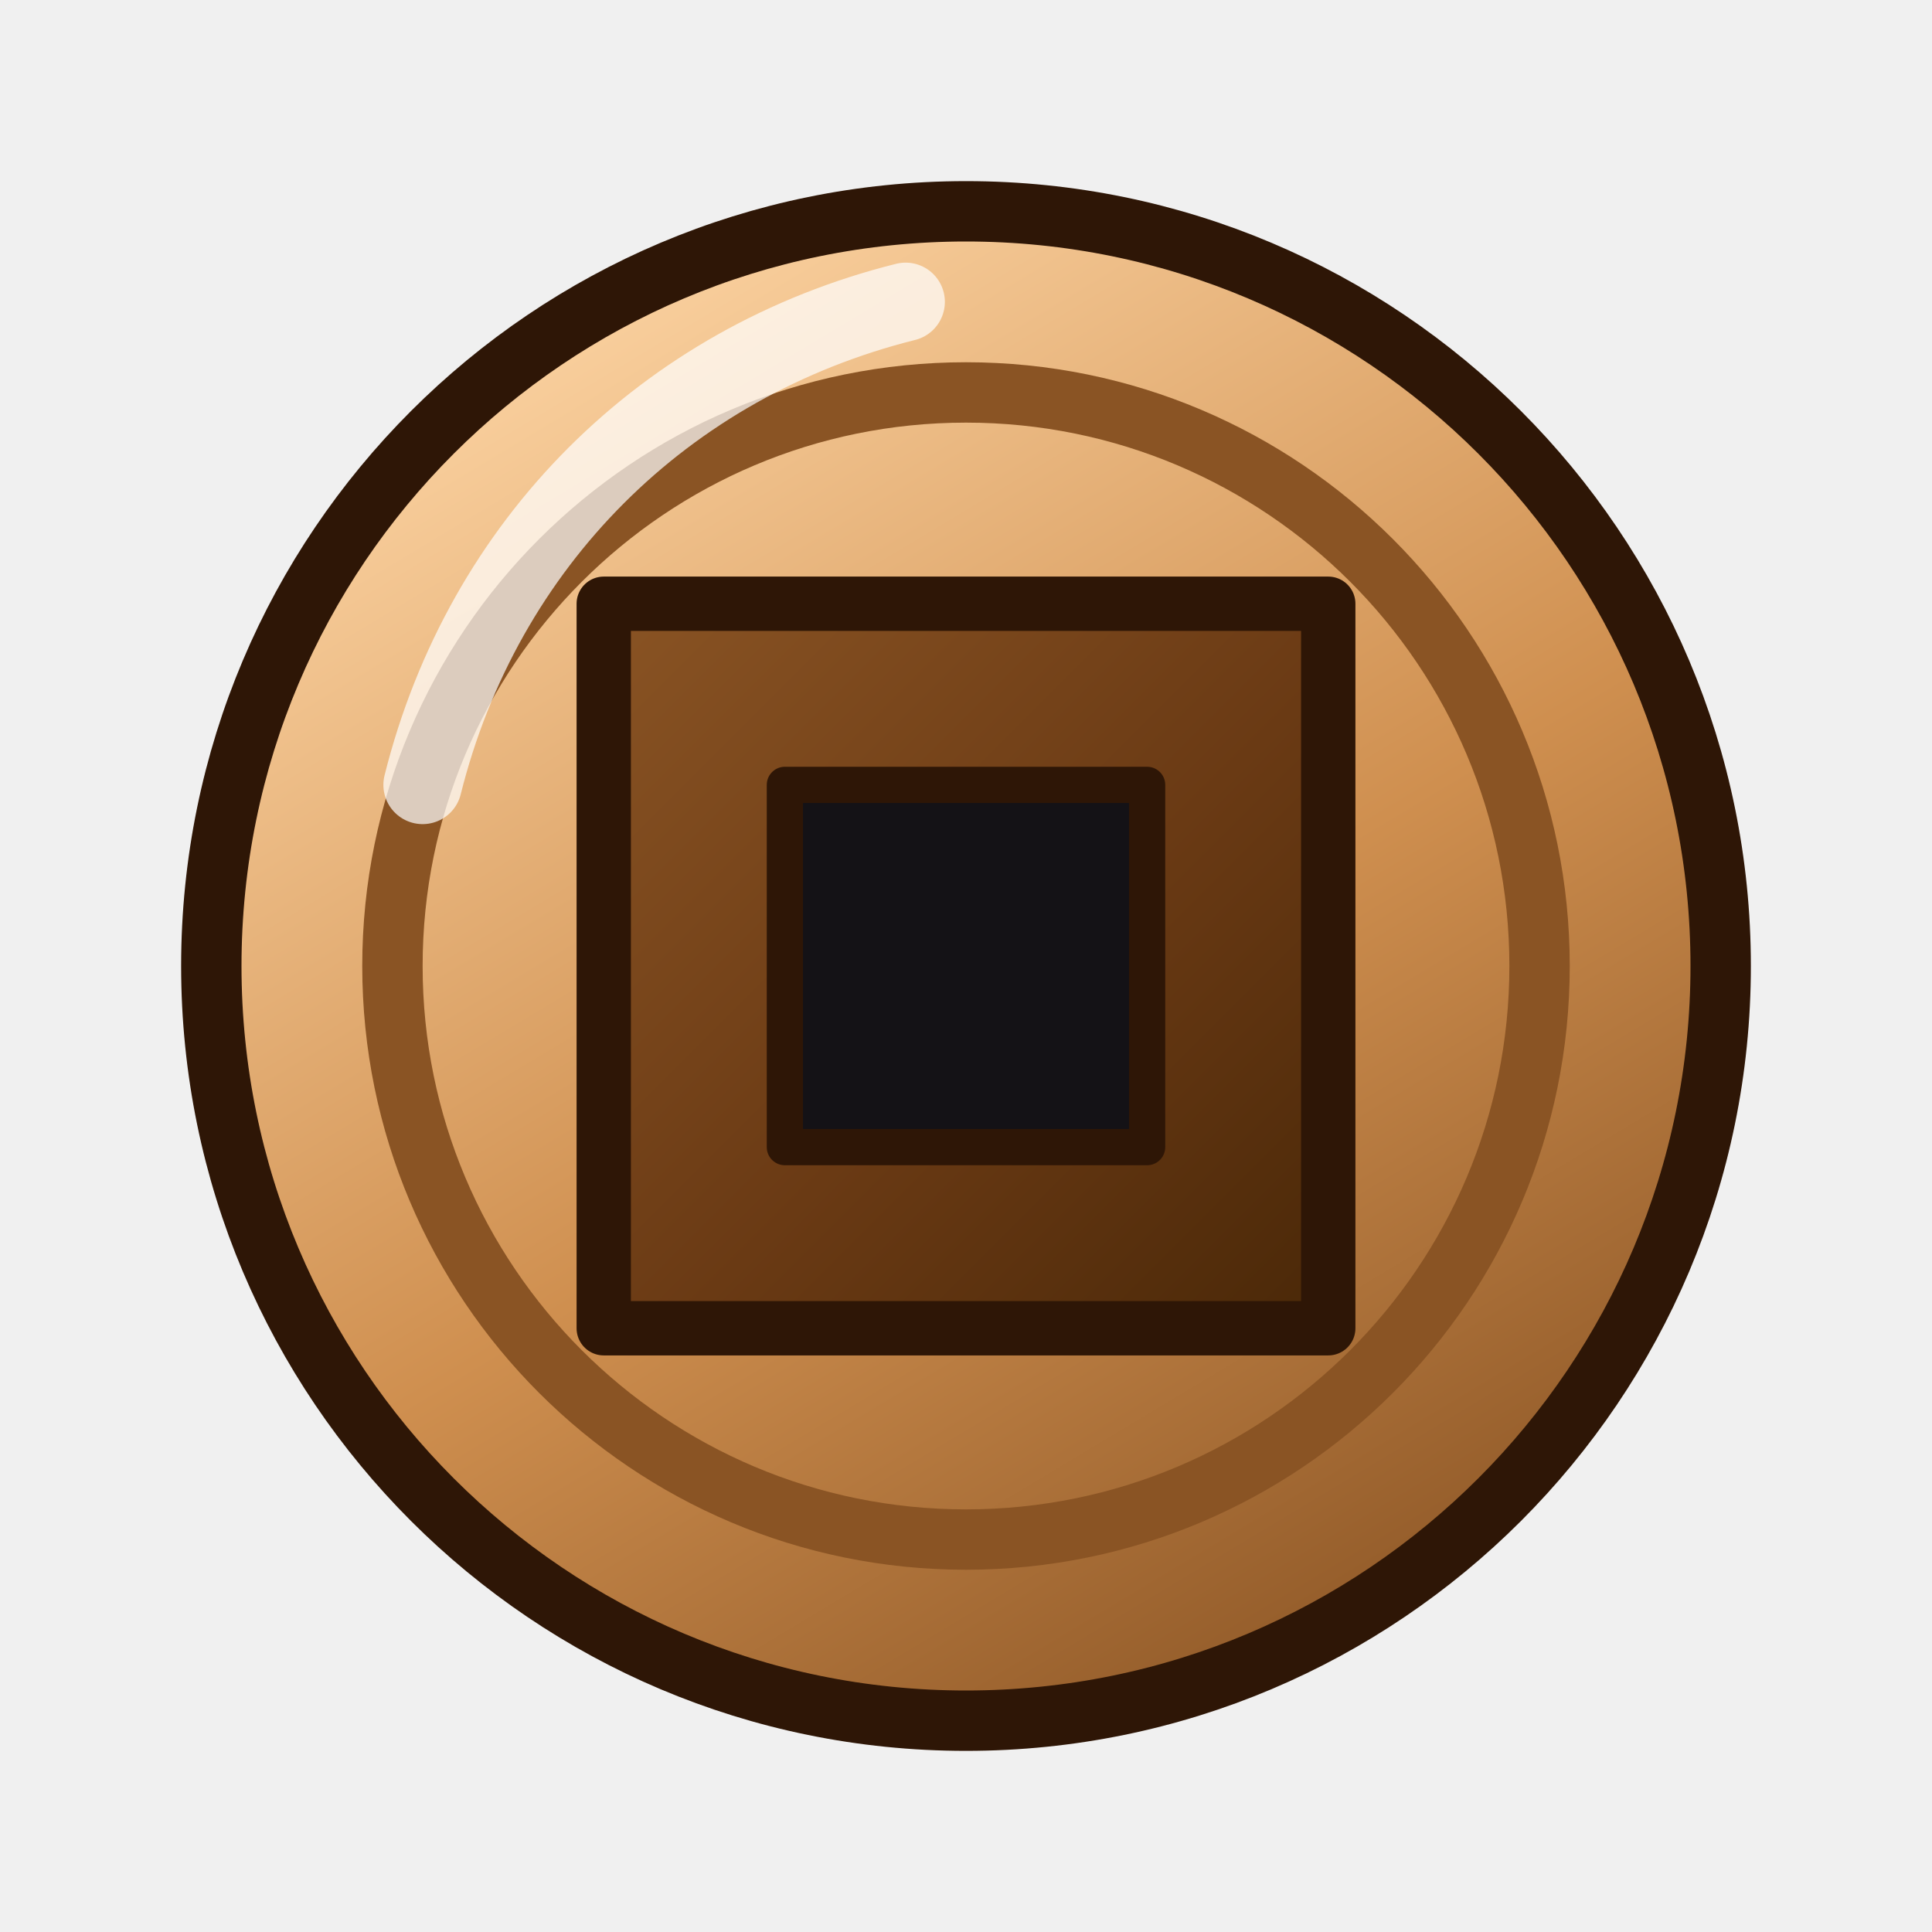
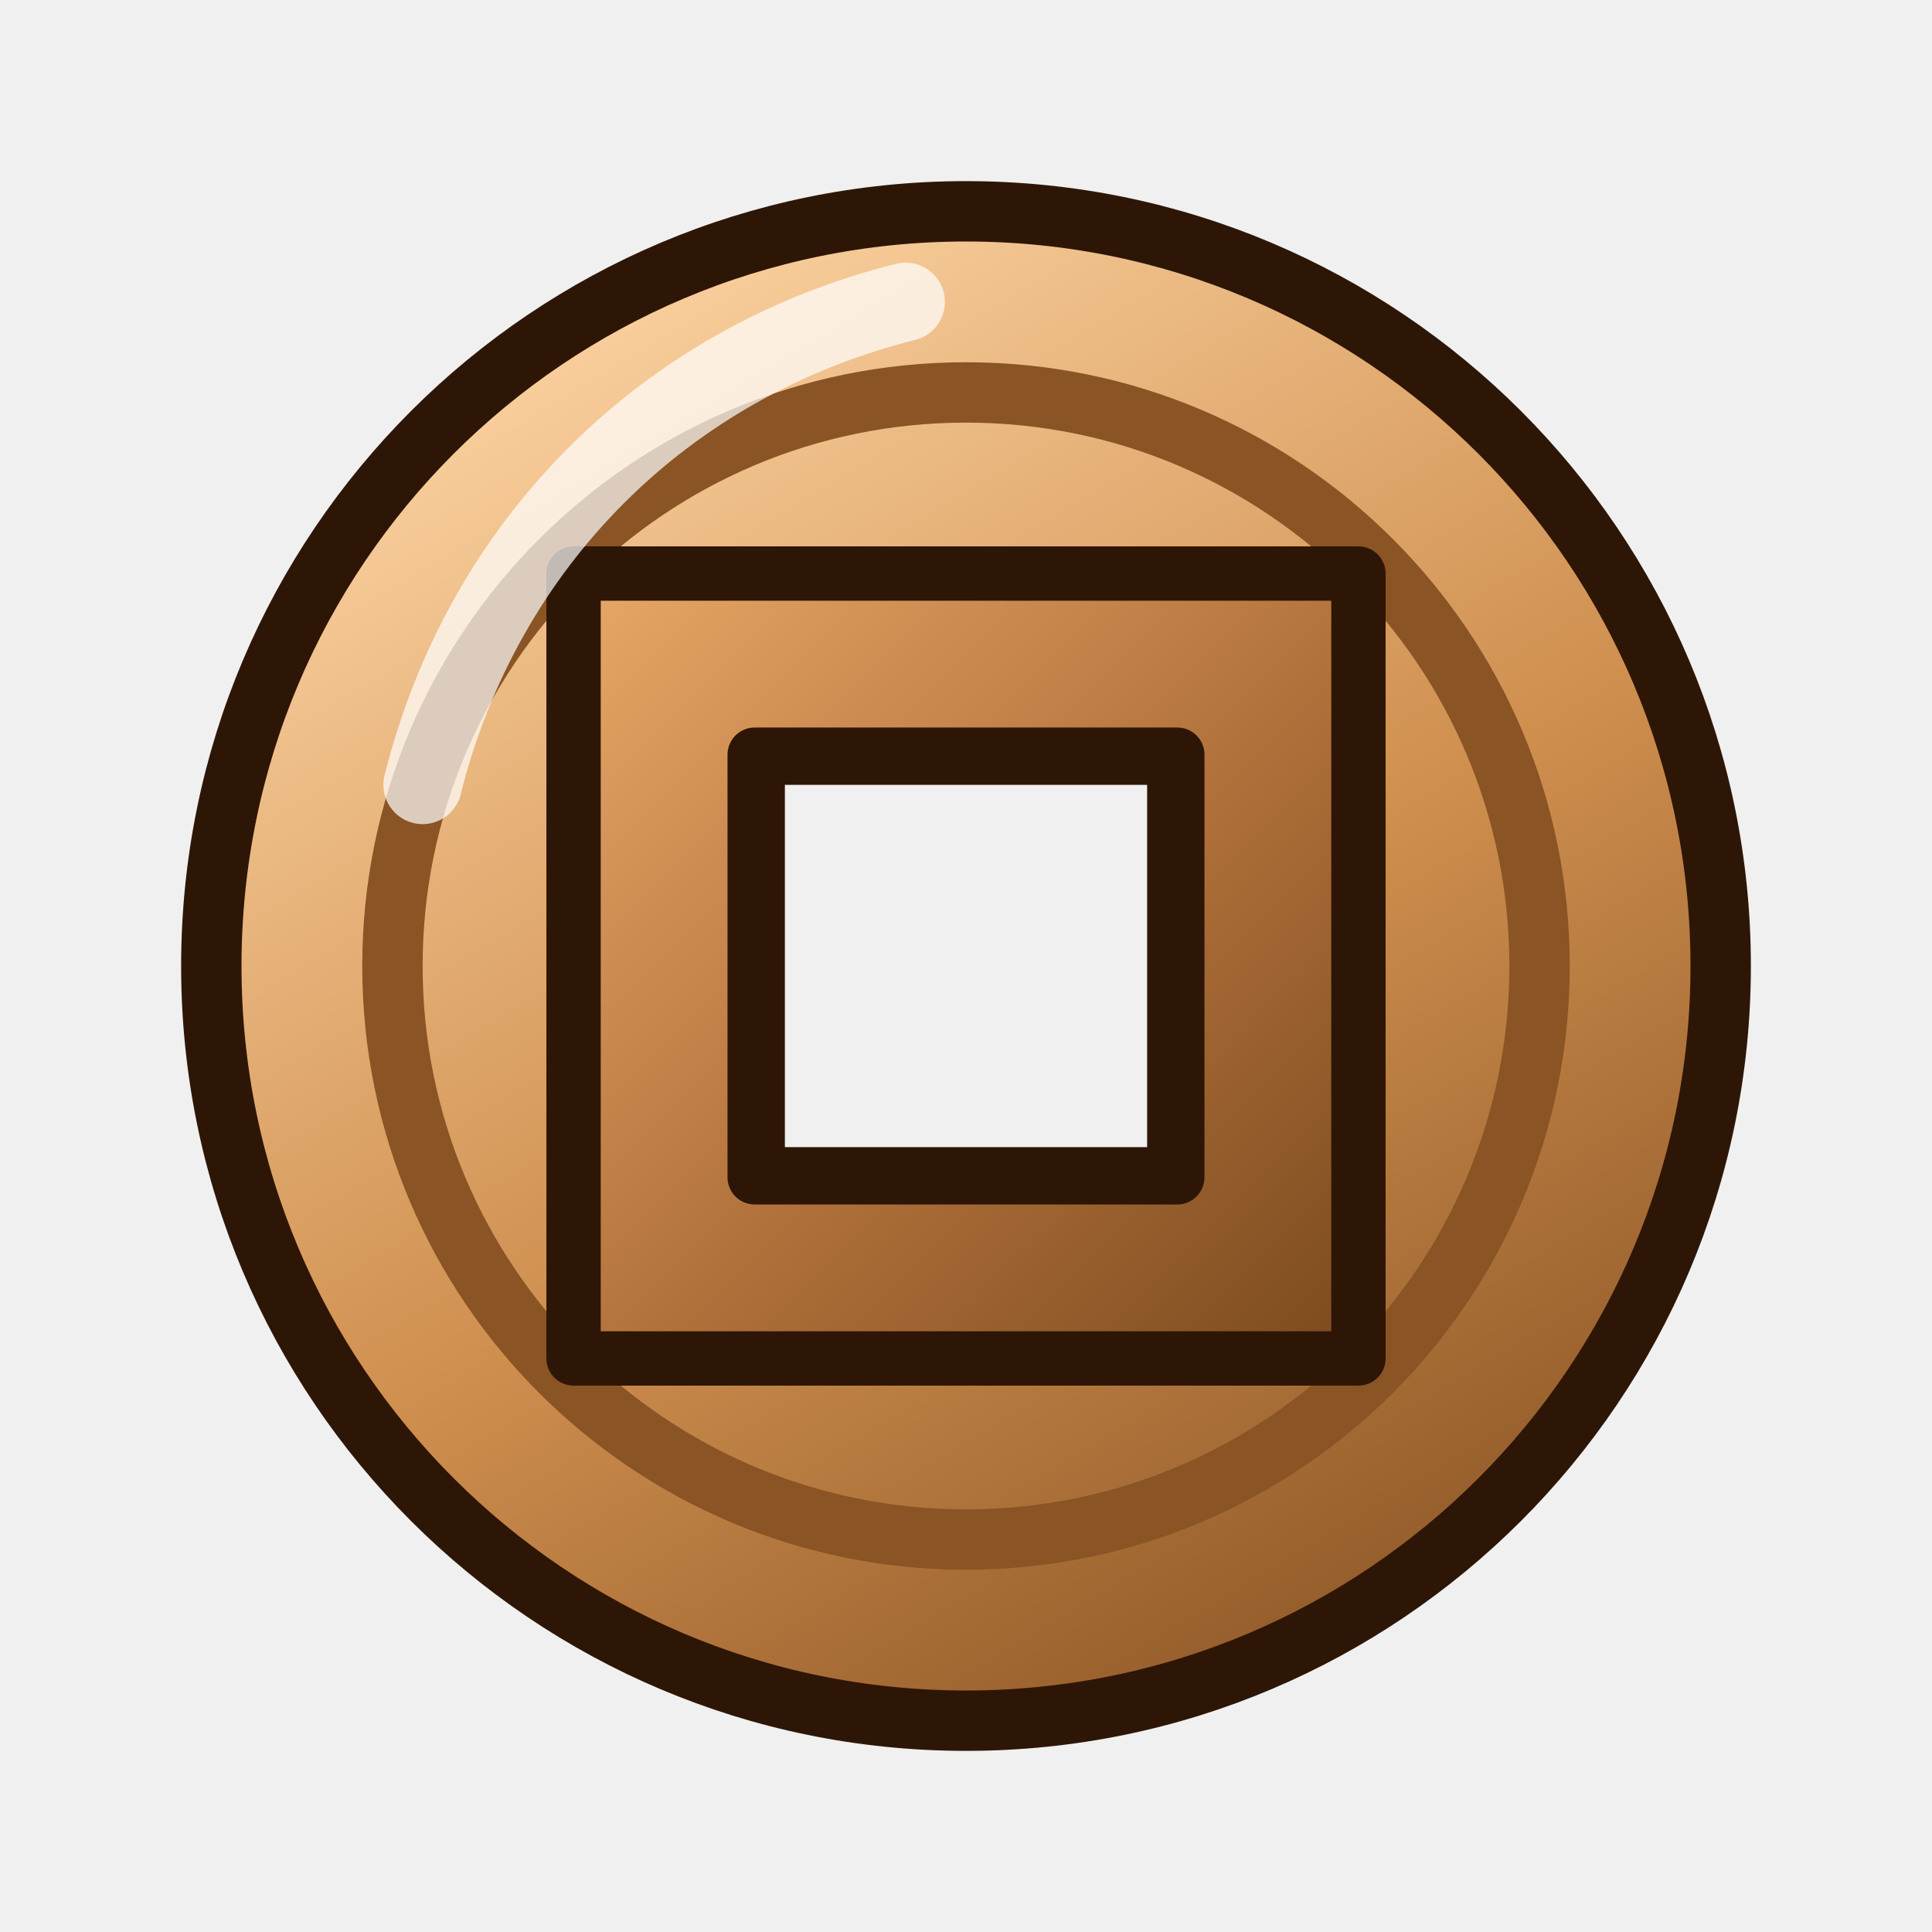
<svg xmlns="http://www.w3.org/2000/svg" data-generated="ui_icons.py" viewBox="0 0 64 64">
  <defs>
    <linearGradient id="g1" x1="0.2" y1="0" x2="0.8" y2="1">
      <stop offset="0" stop-color="#ffd8a8" />
      <stop offset=".55" stop-color="#cf8f4f" />
      <stop offset="1" stop-color="#8a5424" />
    </linearGradient>
    <linearGradient id="g2" x1="0.0" y1="0.0" x2="1.0" y2="1.0">
-       <stop offset="0" stop-color="#8a5424" />
-       <stop offset=".55" stop-color="#6a3a14" />
-       <stop offset="1" stop-color="#4a2808" />
-     </linearGradient>
-     <linearGradient id="g3" x1="0.0" y1="0.0" x2="1.0" y2="1.0">
-       <stop offset="0" stop-color="#141216" />
-       <stop offset=".55" stop-color="#141216" />
-       <stop offset="1" stop-color="#141216" />
+       <stop offset="0" stop-color="#e8a868" />
+       <stop offset=".55" stop-color="#b0703a" />
+       <stop offset="1" stop-color="#7a4a1e" />
    </linearGradient>
  </defs>
-   <circle cx="32" cy="32" r="25" fill="url(#g1)" stroke="#2e1606" stroke-width="2" />
-   <circle cx="32" cy="32" r="19" fill="none" stroke="#8a5424" stroke-width="2" />
-   <path d="M20 20 L44 20 L44 44 L20 44 Z" fill="url(#g2)" stroke="#2e1606" stroke-width="1.8" stroke-linejoin="round" stroke-linecap="round" />
-   <path d="M26 26 L38 26 L38 38 L26 38 Z" fill="url(#g3)" stroke="#2e1606" stroke-width="1.2" stroke-linejoin="round" stroke-linecap="round" />
+   <path d="M7 32 A25 25 0 1 0 57 32 A25 25 0 1 0 7 32 Z M25 25 L39 25 L39 39 L25 39 Z" fill="url(#g1)" stroke="#2e1606" stroke-width="2" stroke-linejoin="round" stroke-linecap="round" fill-rule="evenodd" />
+   <path d="M13 32 A19 19 0 1 0 51 32 A19 19 0 1 0 13 32 Z" fill="none" stroke="#8a5424" stroke-width="2" />
+   <path d="M19 19 L45 19 L45 45 L19 45 Z M25 25 L39 25 L39 39 L25 39 Z" fill="url(#g2)" stroke="#2e1606" stroke-width="1.8" stroke-linejoin="round" stroke-linecap="round" fill-rule="evenodd" />
  <path d="M14 26 C16 18 22 12 30 10" fill="none" stroke="#ffffff" stroke-width="2.6" stroke-linecap="round" stroke-linejoin="round" opacity="0.7" />
</svg>
